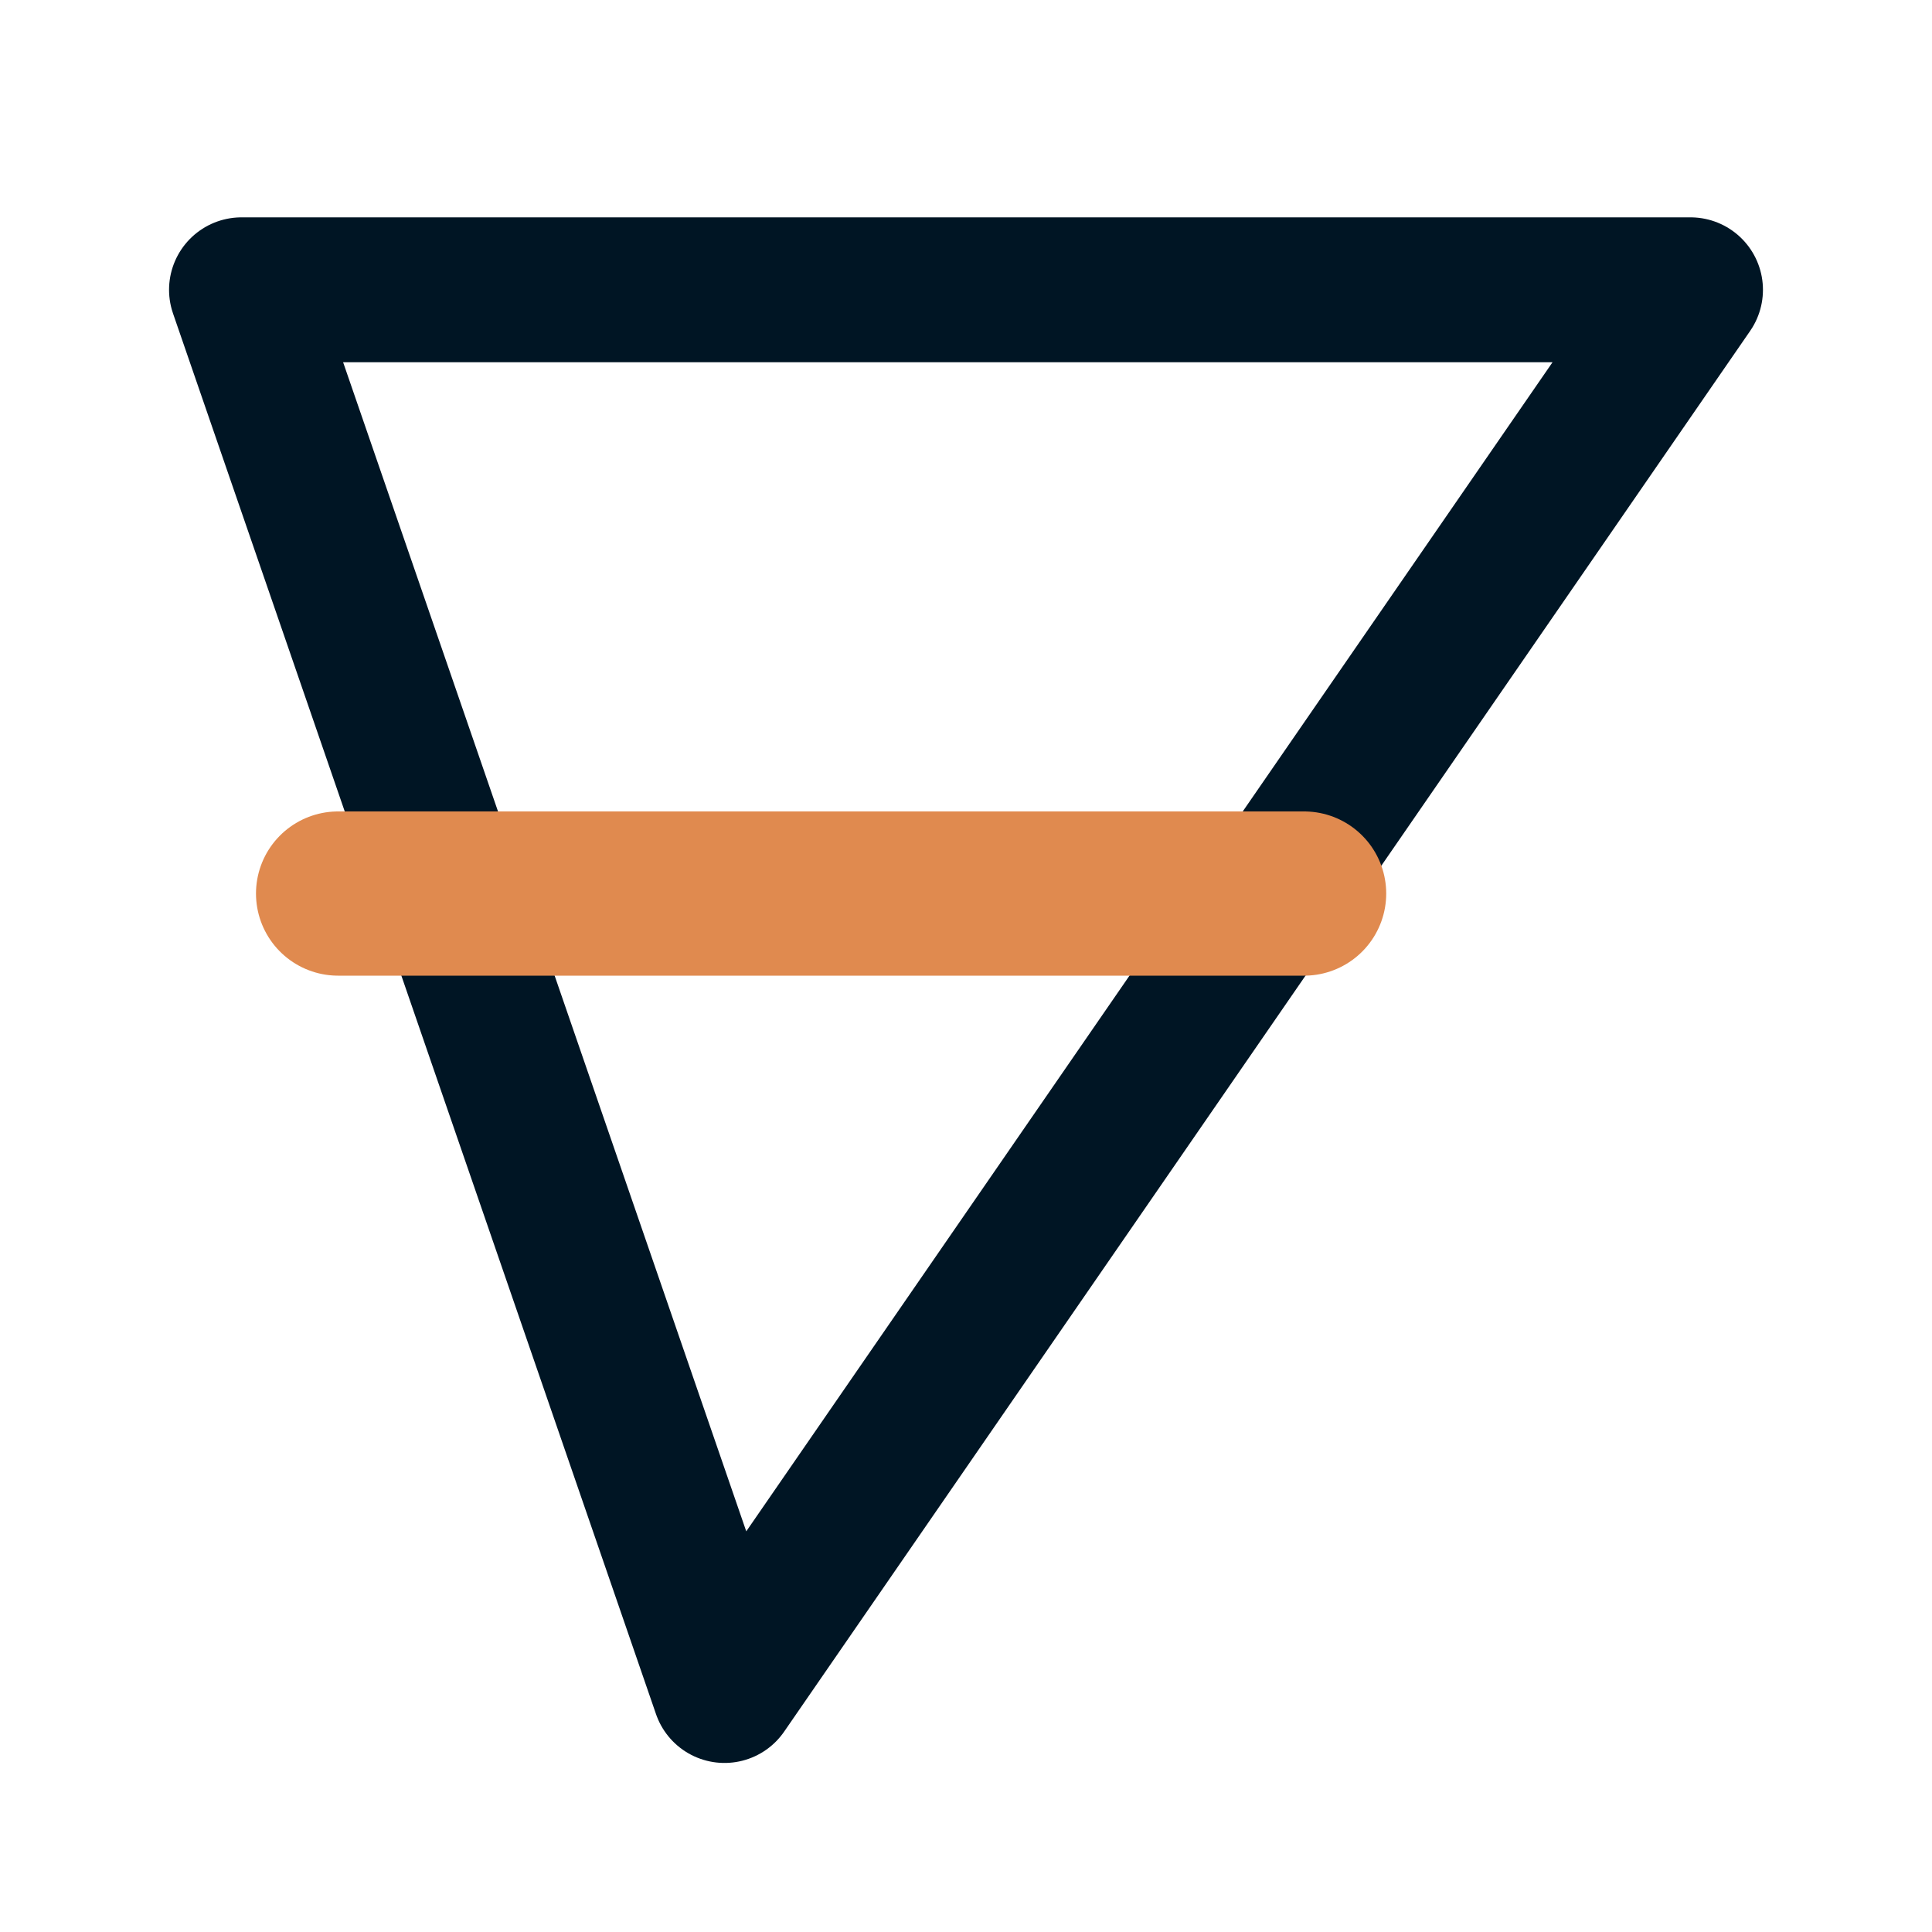
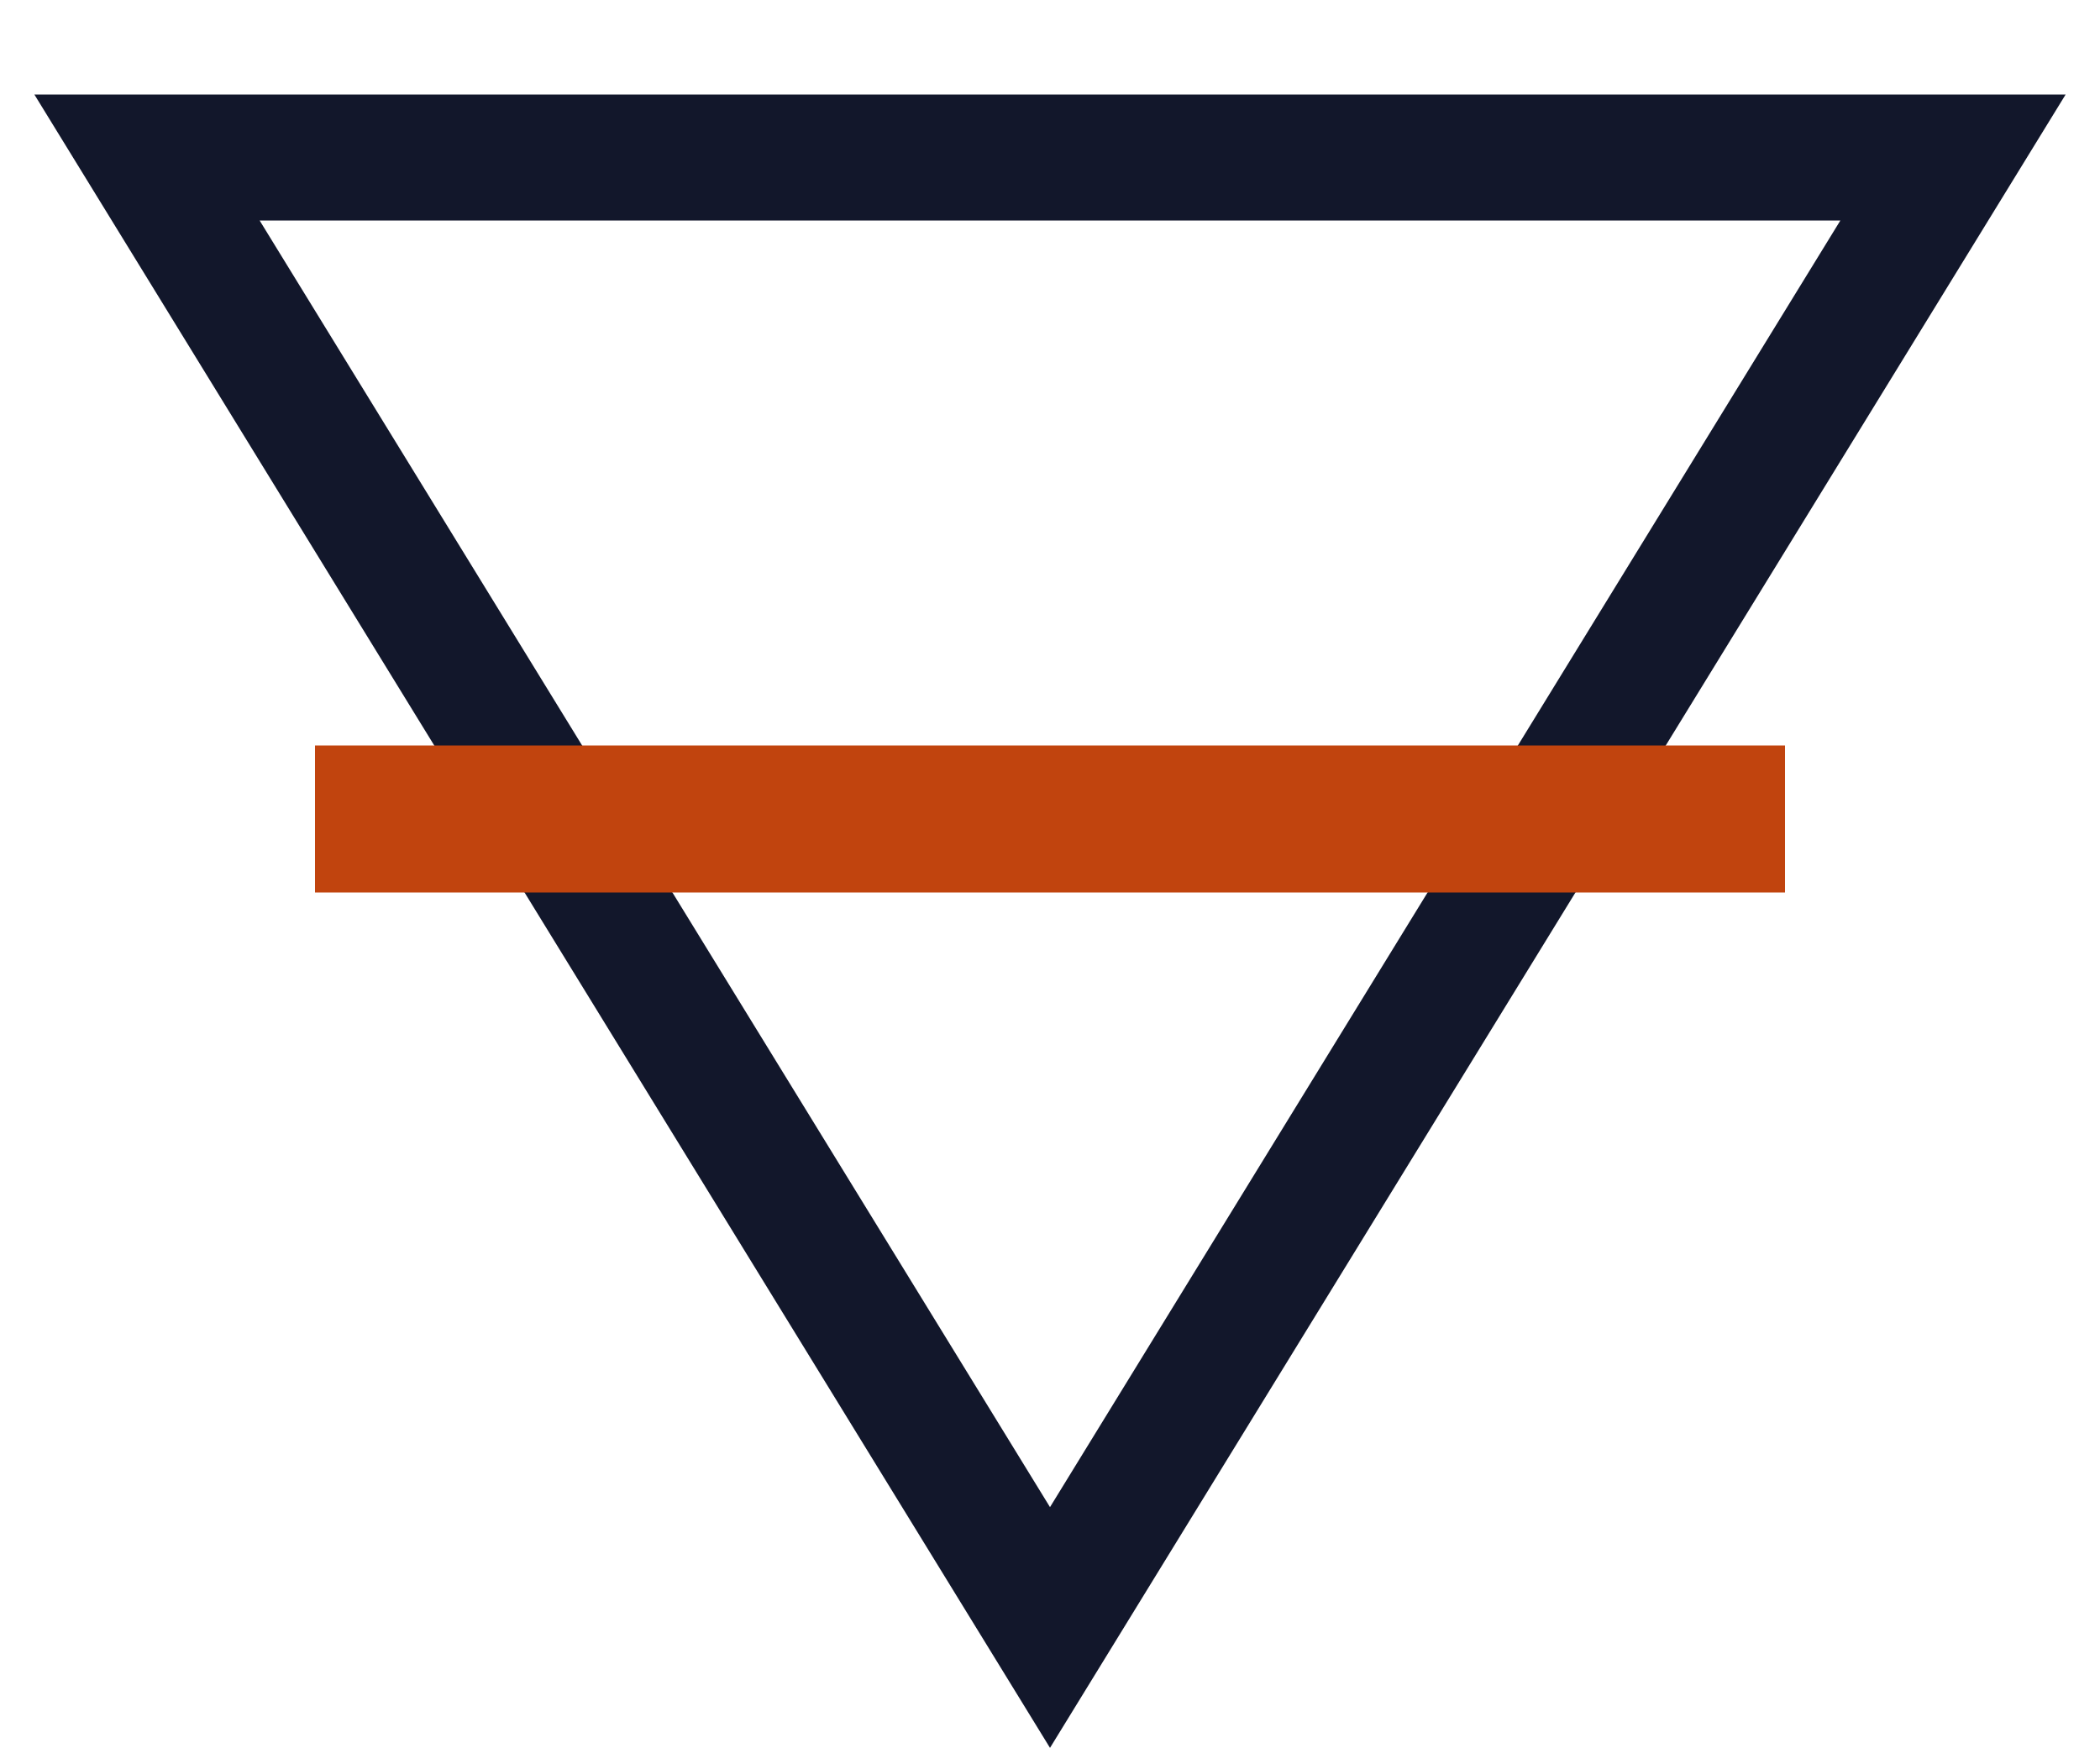
- <svg xmlns="http://www.w3.org/2000/svg" viewBox="0 0 40 40">
-   <path d="M5 6 L35 6 L15 35 Z" fill="none" stroke="#001524" stroke-width="3" stroke-linejoin="round" />
-   <line x1="7" y1="18.5" x2="27" y2="18.5" stroke="#e08a4f" stroke-width="3.4" stroke-linecap="round" />
+ <svg xmlns="http://www.w3.org/2000/svg" viewBox="112 58 100 84">
+   <path d="M119 65.5 L205 65.5 L162 135.5 Z" fill="none" stroke="#12172B" stroke-width="6" />
+   <line x1="127" y1="97" x2="197" y2="97" stroke="#C1440E" stroke-width="7" />
</svg>
